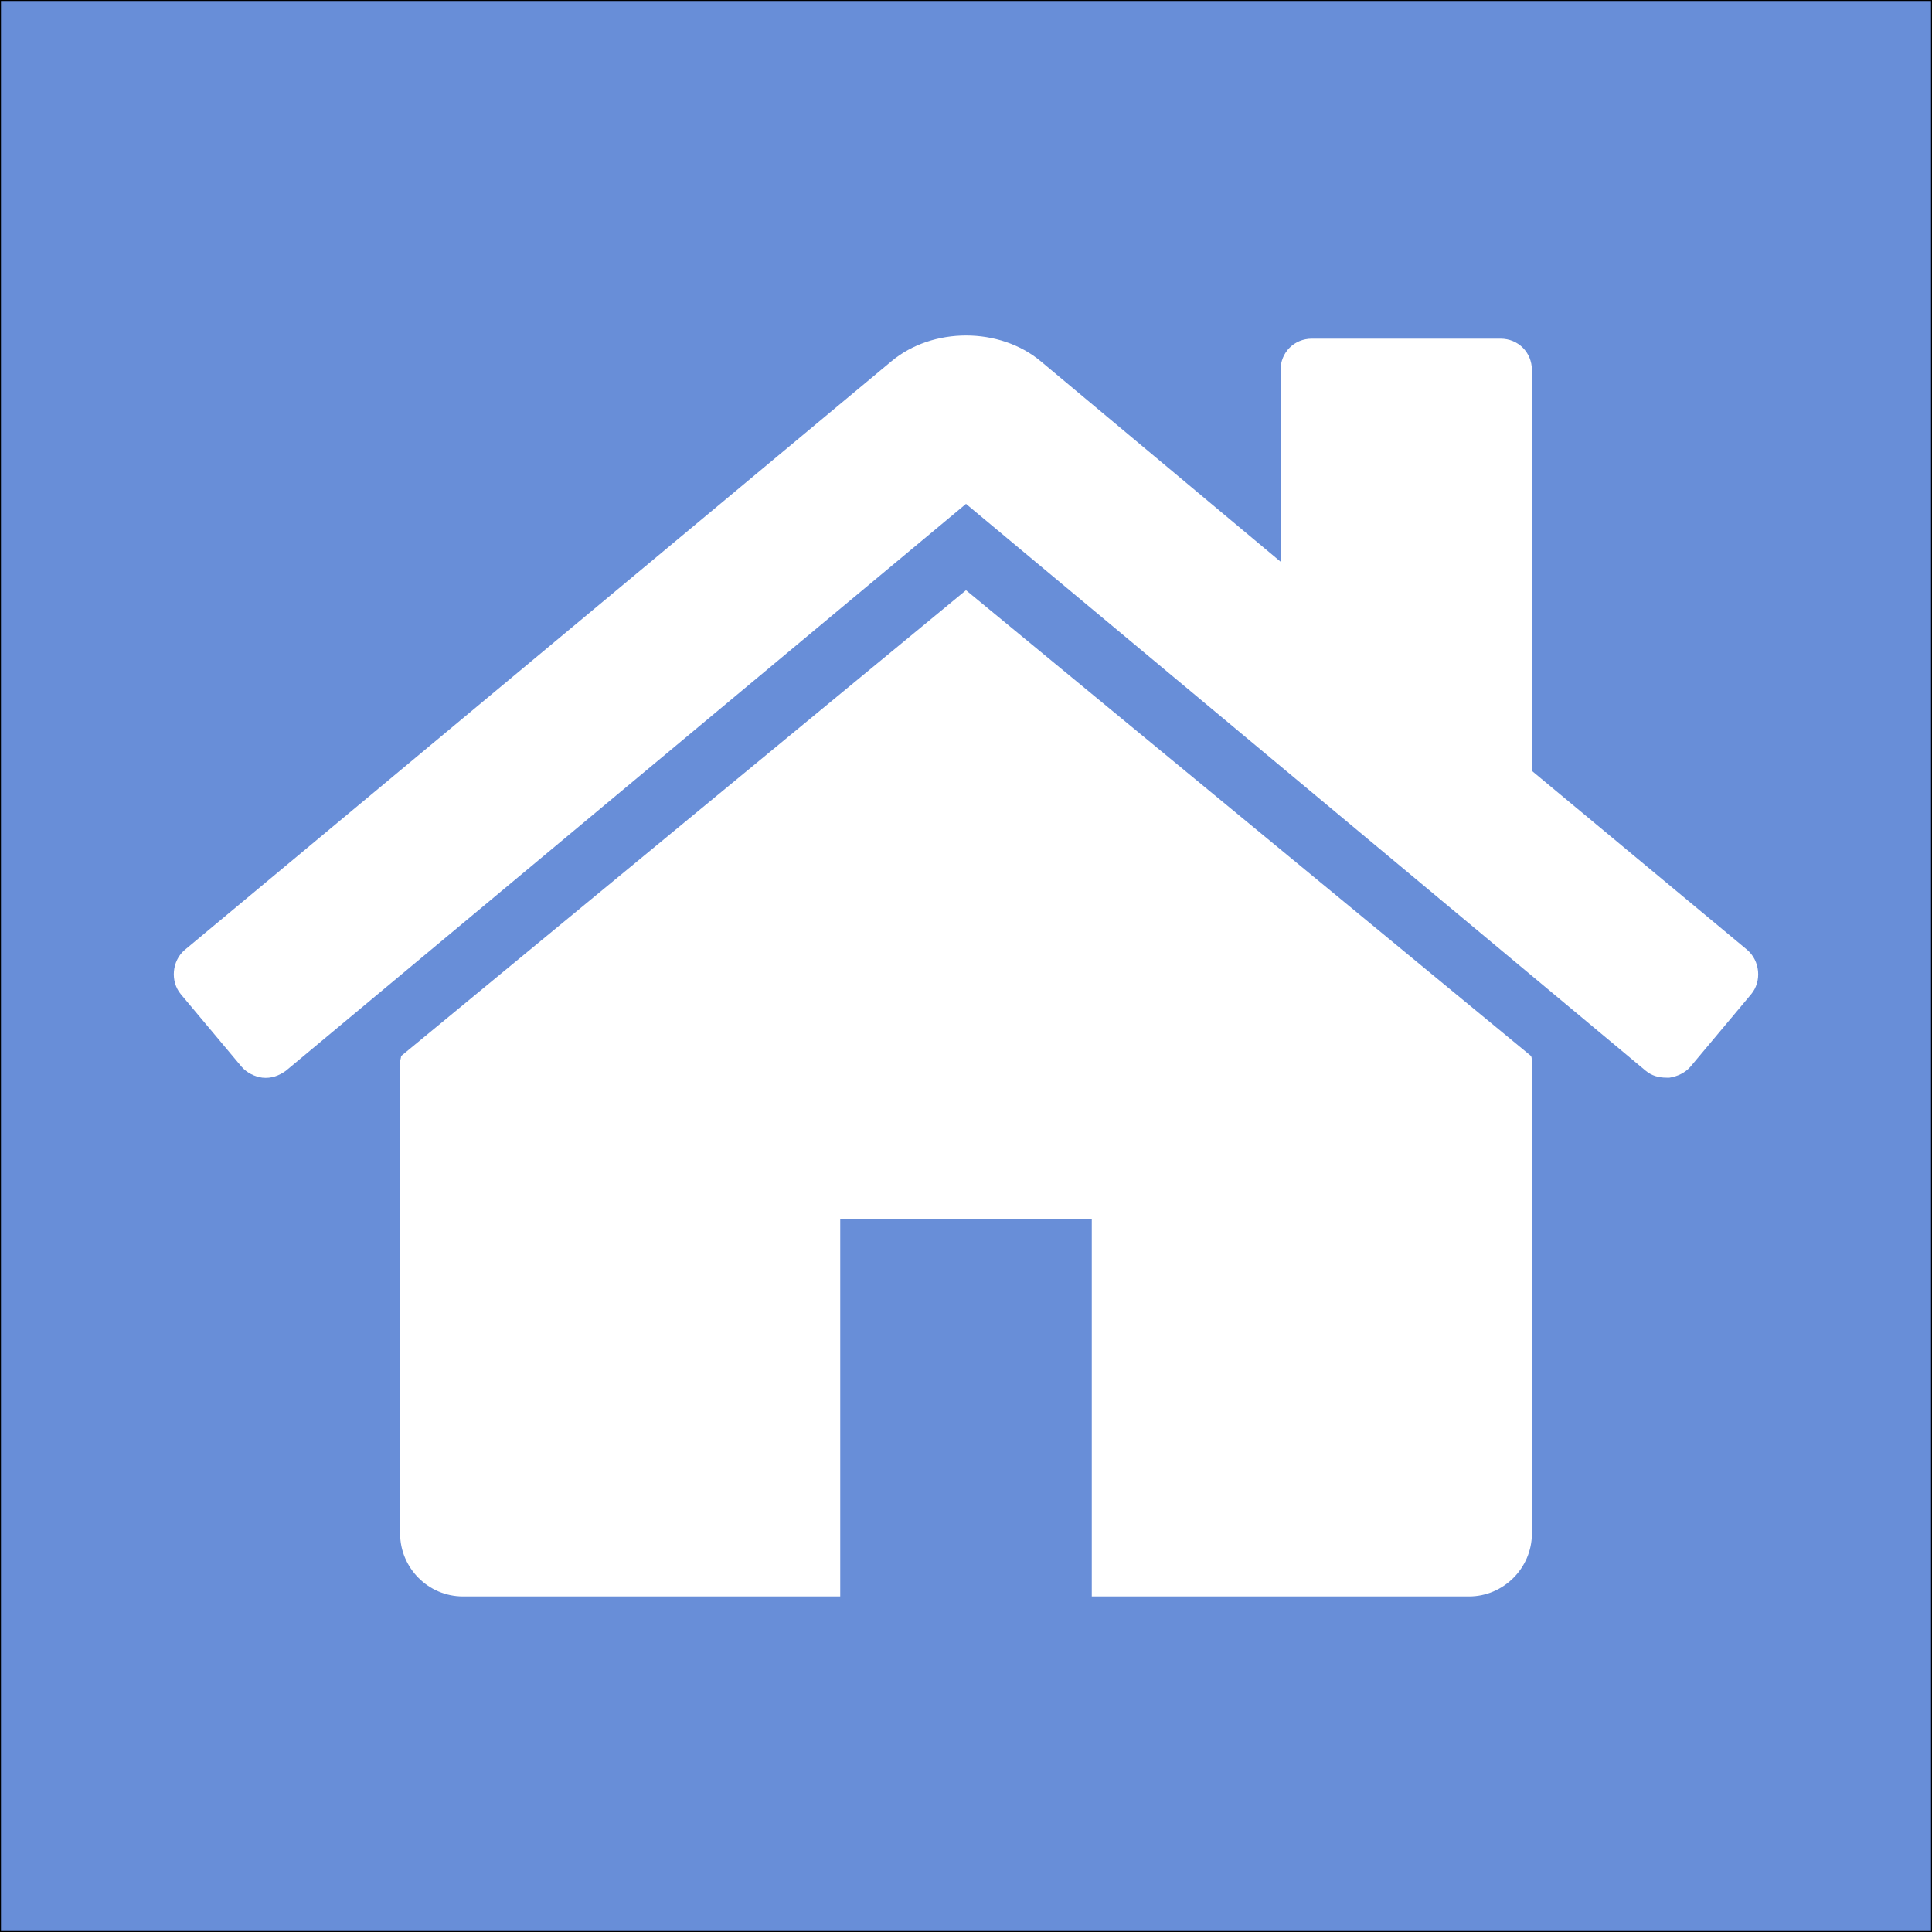
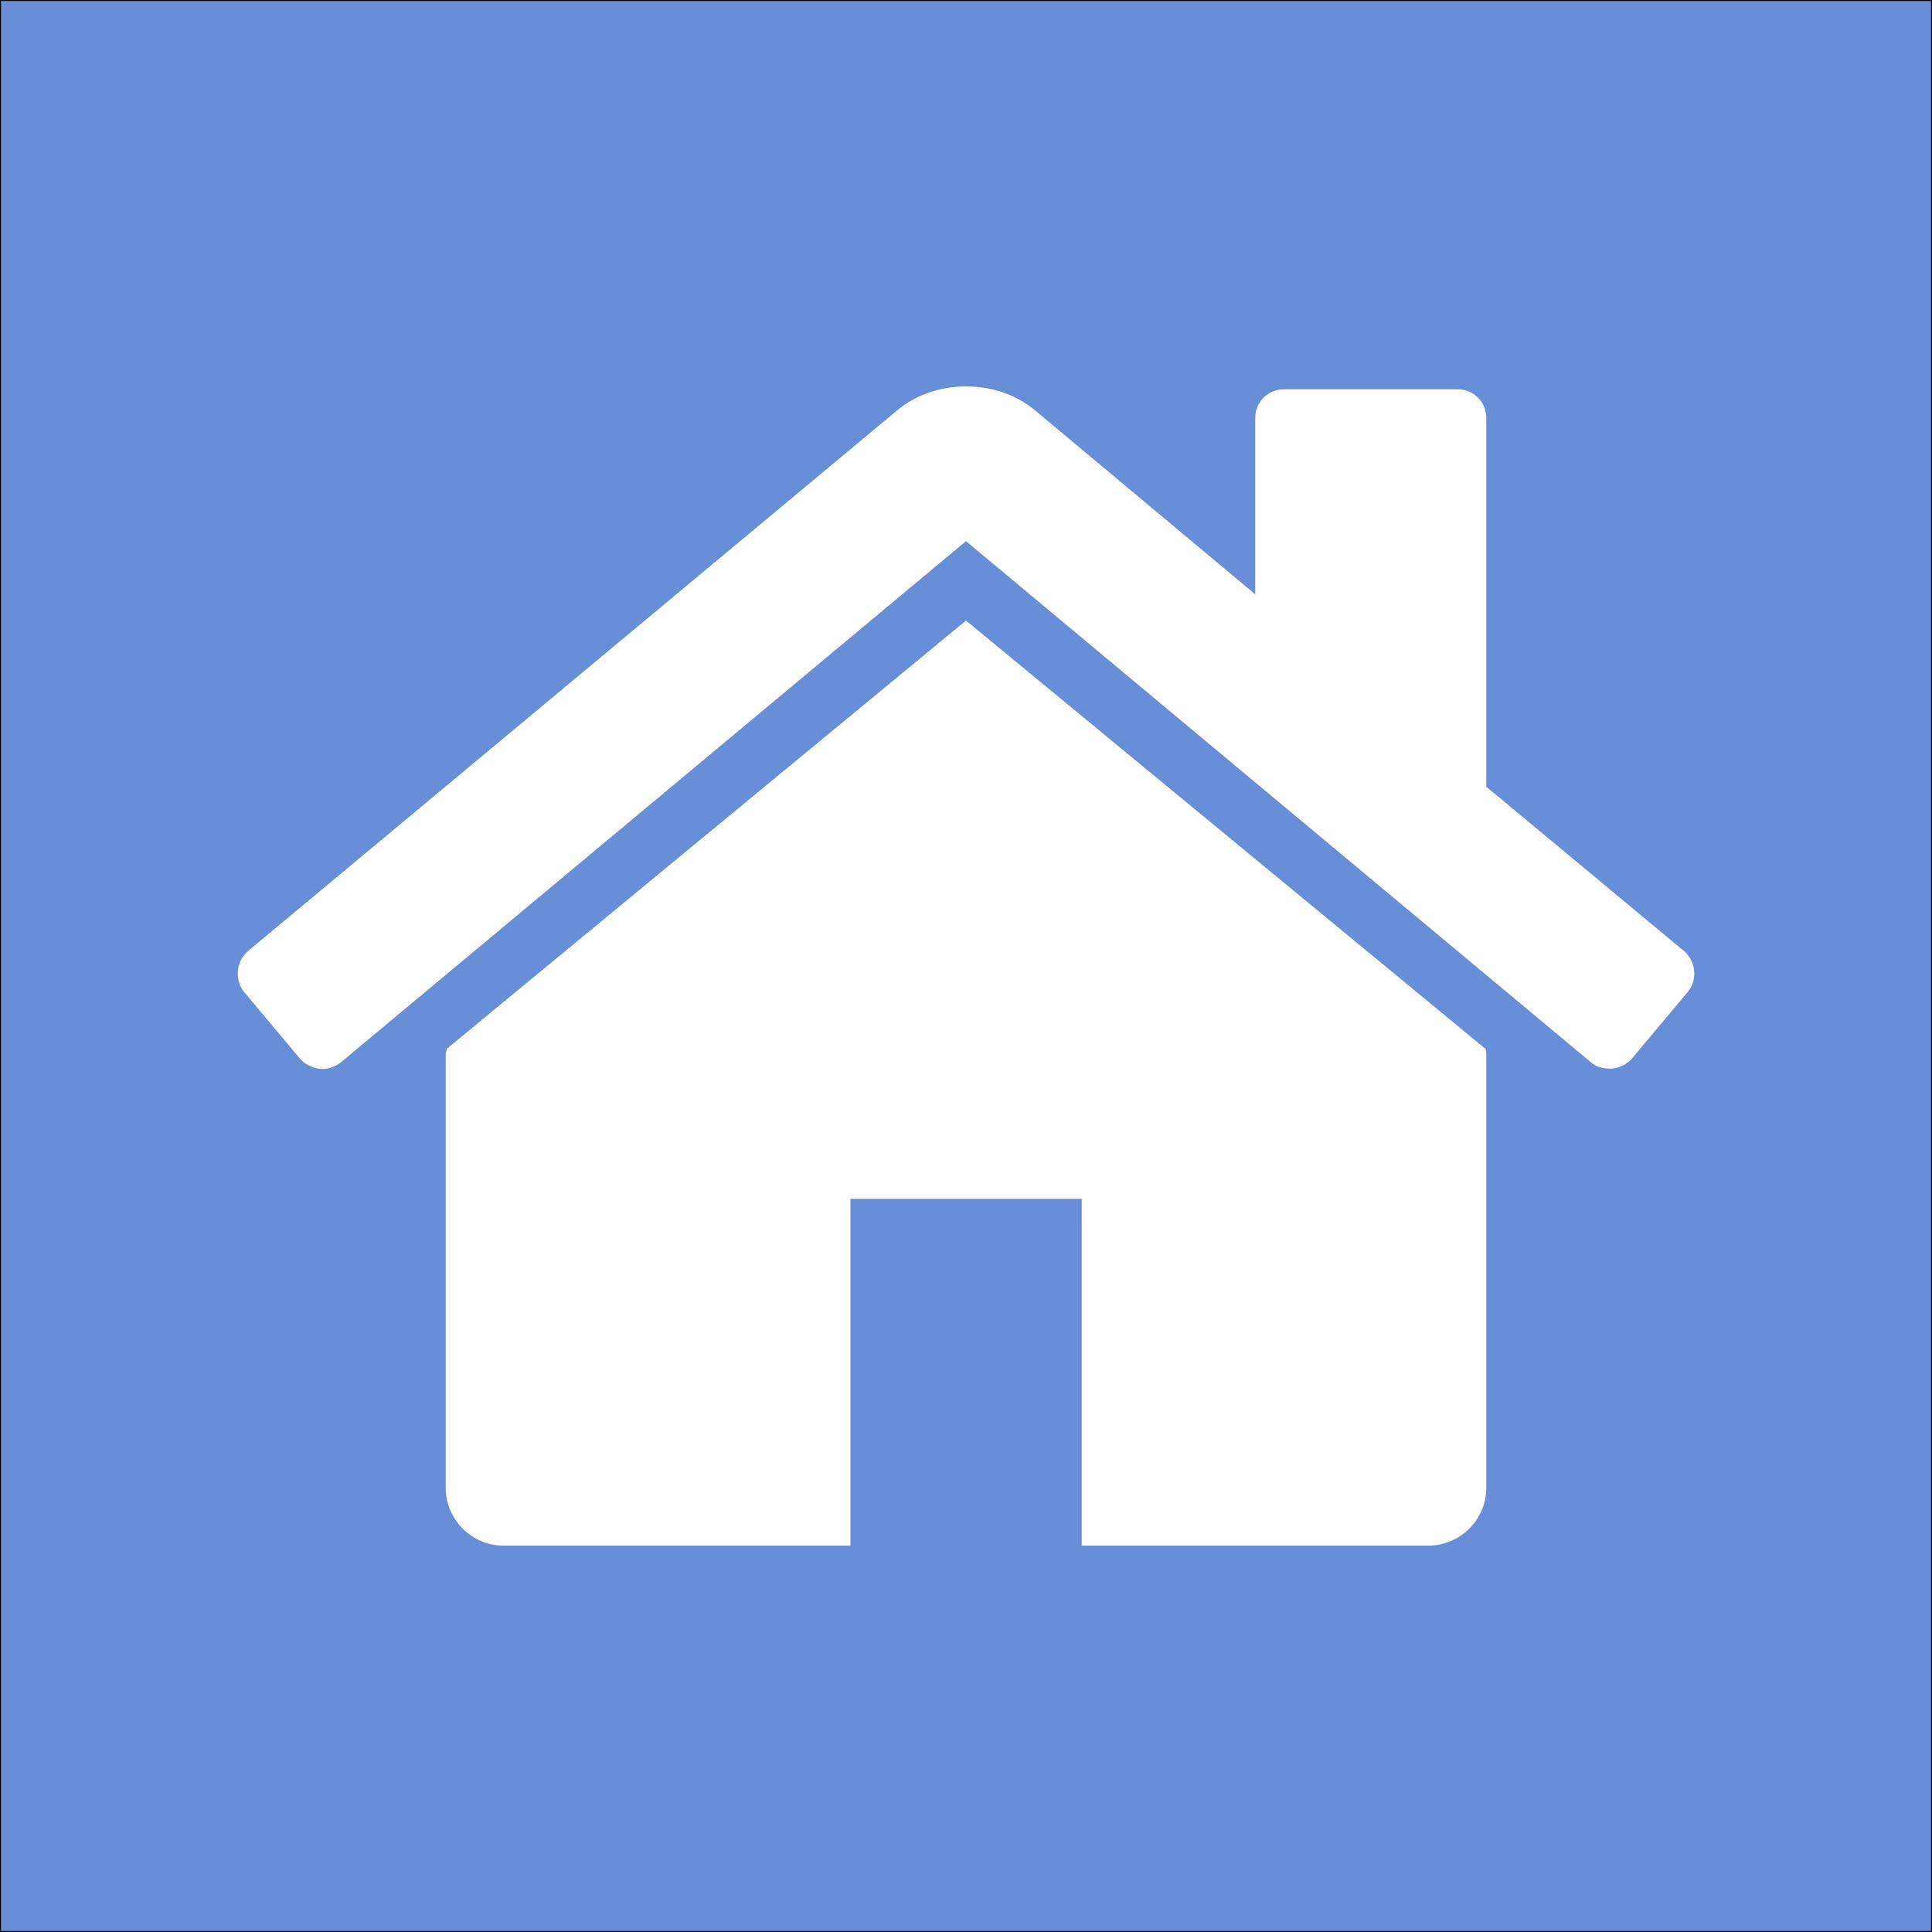
<svg xmlns="http://www.w3.org/2000/svg" version="1.1" id="Calque_1" x="0px" y="0px" viewBox="0 0 1000 1000" style="enable-background:new 0 0 1000 1000;" xml:space="preserve">
  <style type="text/css">
	.st0{fill:#688ED8;stroke:#000000;stroke-miterlimit:10;}
	.st1{fill:#FFFFFF;}
</style>
  <rect class="st0" width="1000" height="1000" />
-   <path class="st1" d="M792.9,549.7v244.1c0,17.9-14.8,32.5-32.5,32.5H565.1V631.1H434.9v195.2H239.6c-17.9,0-32.5-14.7-32.5-32.5  V549.7c0-1,0.5-2.1,0.5-3.1L500,305.5l292.5,241.1C792.9,547.6,792.9,548.7,792.9,549.7z M906.4,514.6l-31.5,37.6  c-2.6,3-6.7,5-10.8,5.6h-1.5c-4.1,0-7.7-1-10.8-3.6L500,260.8L148,554.2c-3.6,2.6-7.6,4.1-12.2,3.6c-4-0.5-8.1-2.6-10.7-5.6  l-31.5-37.6c-5.6-6.7-4.6-17.3,2-22.9L461.4,187c21.3-17.8,56-17.8,77.3,0l124.1,103.7v-99.2c0-9.1,7.1-16.2,16.2-16.2h97.7  c9.1,0,16.2,7.1,16.2,16.2v207.5l111.4,92.6C911,497.3,912,507.9,906.4,514.6L906.4,514.6z" />
+   <path class="st1" d="M769.3,545.7v224.4c0,16.5-13.6,29.9-29.9,29.9H559.9V620.5H440.2V800H260.6c-16.5,0-29.9-13.5-29.9-29.9V545.7  c0-0.9,0.5-1.9,0.5-2.8L500,321.2l268.9,221.7C769.3,543.8,769.3,544.8,769.3,545.7z M873.6,513.4l-29,34.6  c-2.4,2.8-6.2,4.6-9.9,5.1h-1.4c-3.8,0-7.1-0.9-9.9-3.3L500,280.1L176.4,549.9c-3.3,2.4-7,3.8-11.2,3.3c-3.7-0.5-7.4-2.4-9.8-5.1  l-29-34.6c-5.1-6.2-4.2-15.9,1.8-21.1l336.3-280.1c19.6-16.4,51.5-16.4,71.1,0l114.1,95.3v-91.2c0-8.4,6.5-14.9,14.9-14.9h89.8  c8.4,0,14.9,6.5,14.9,14.9v190.8l102.4,85.1C877.8,497.5,878.8,507.3,873.6,513.4L873.6,513.4z" />
</svg>
